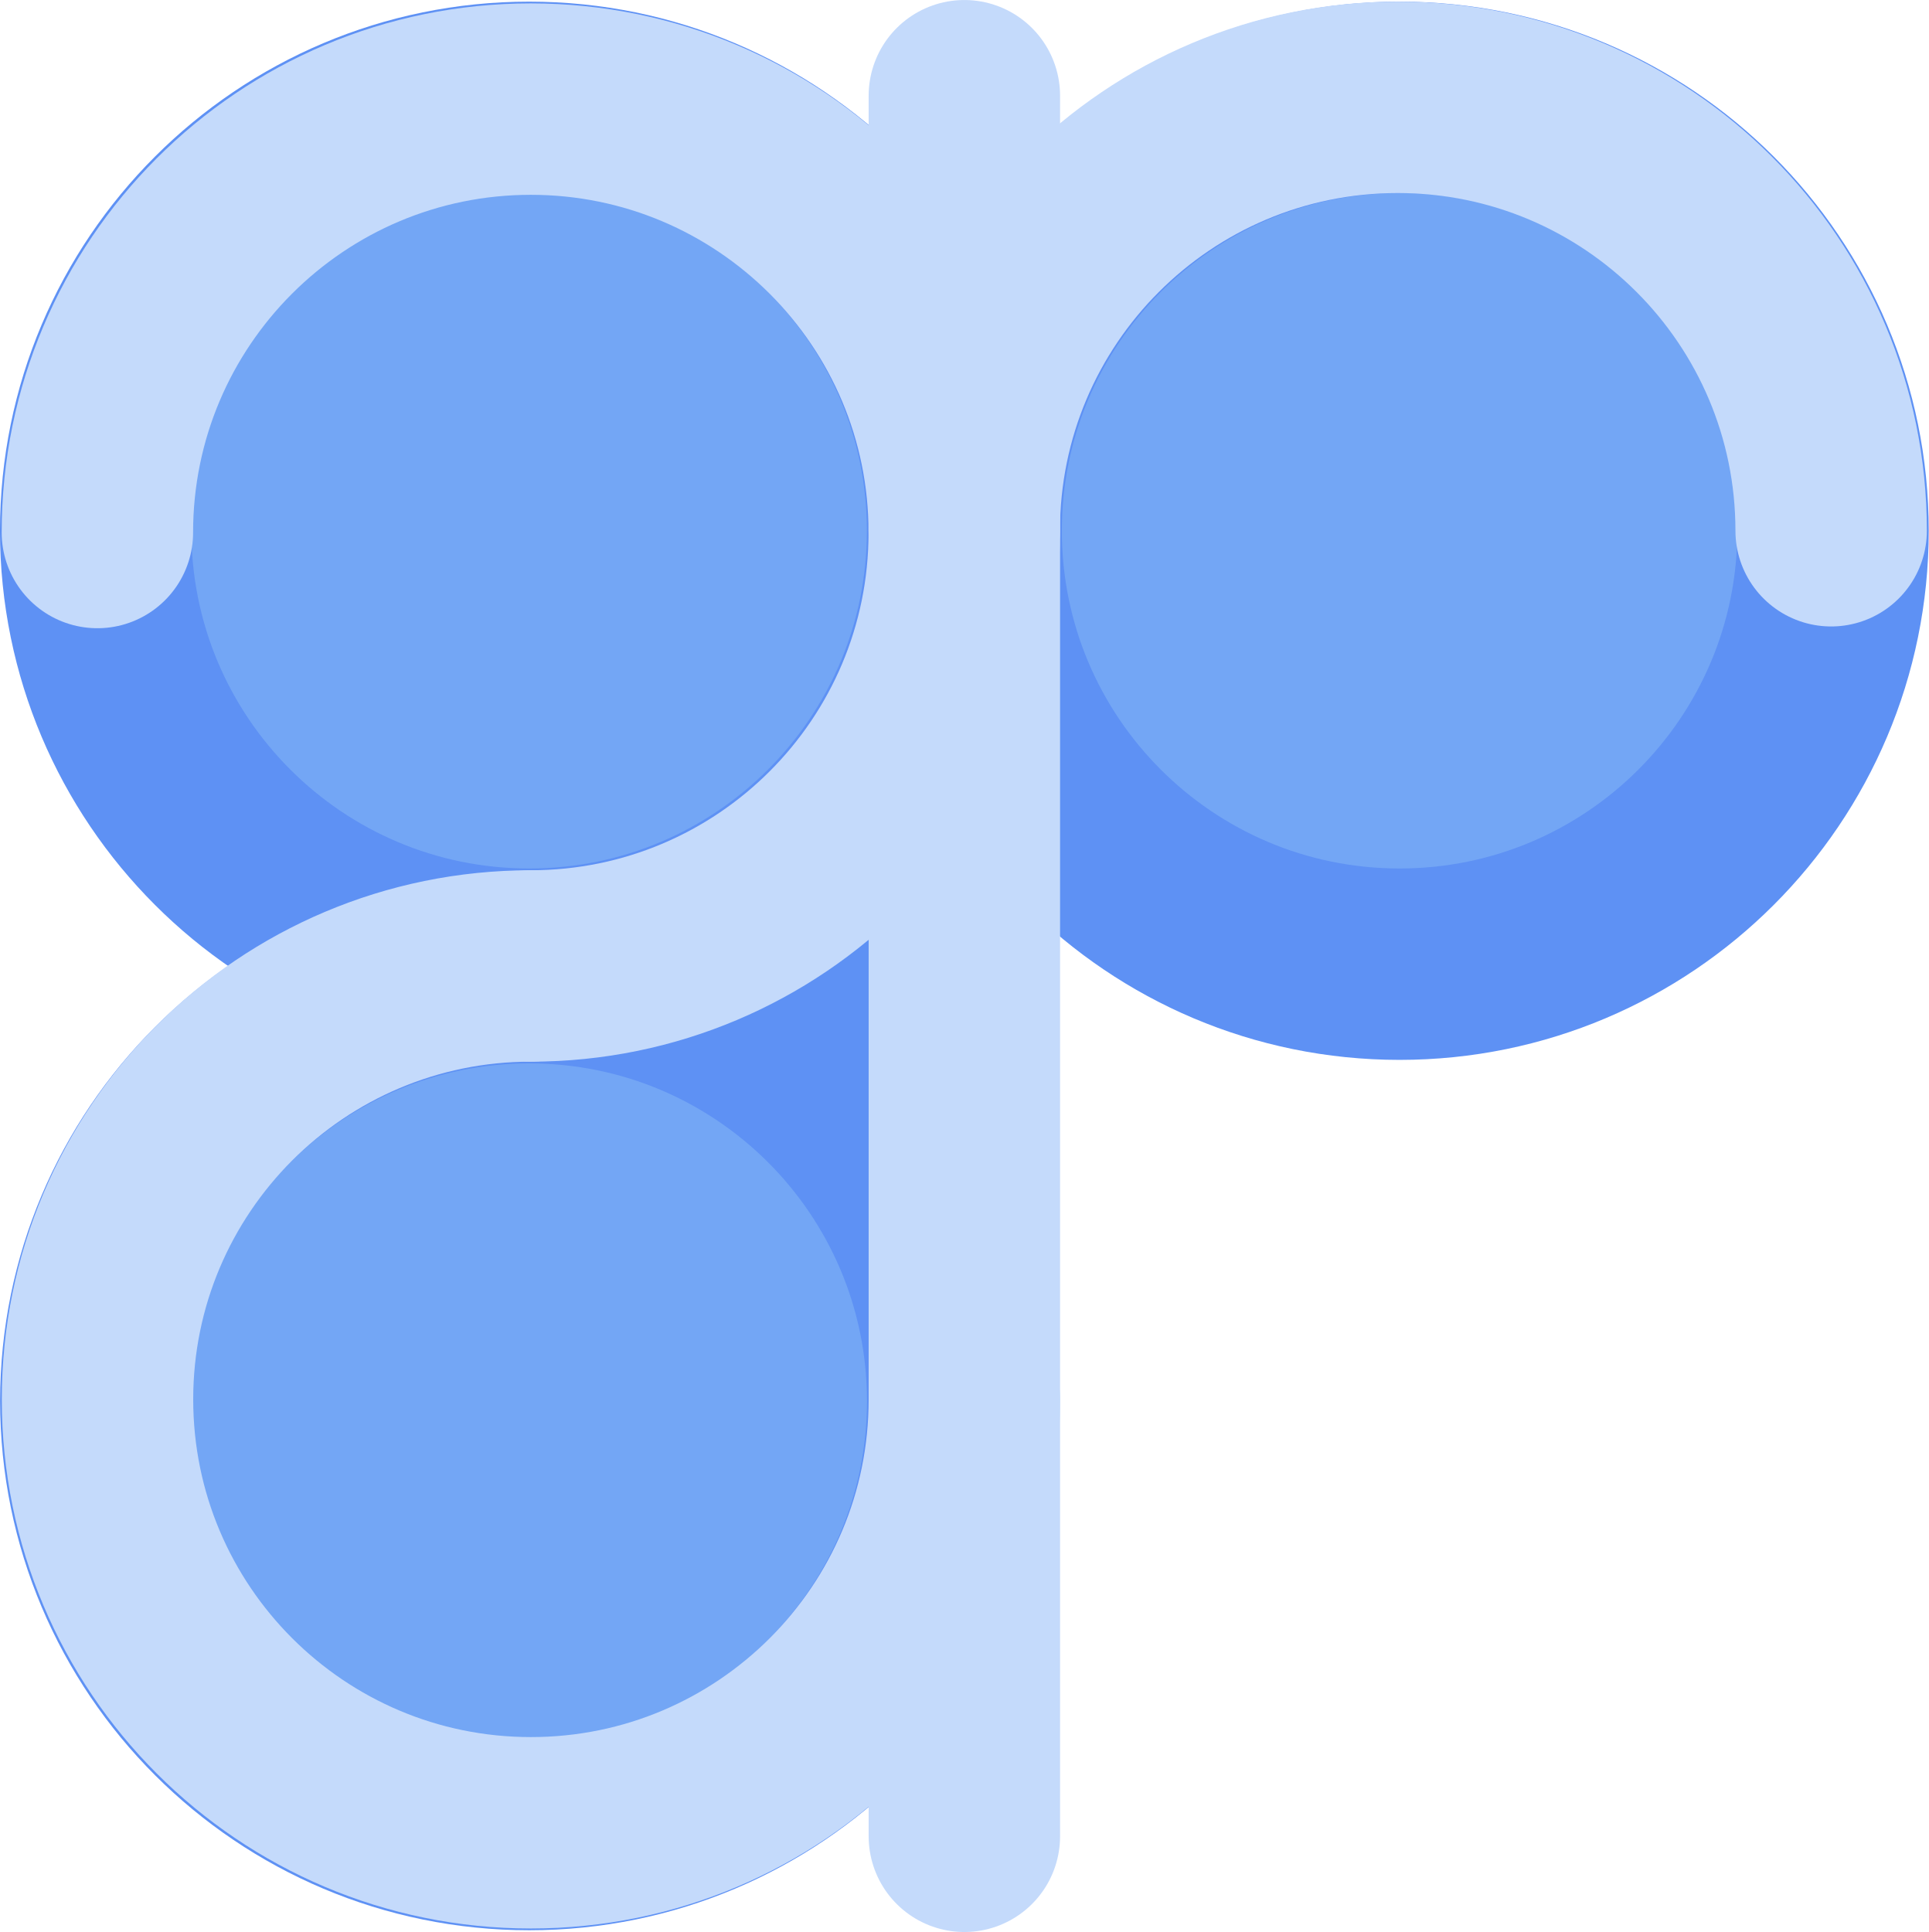
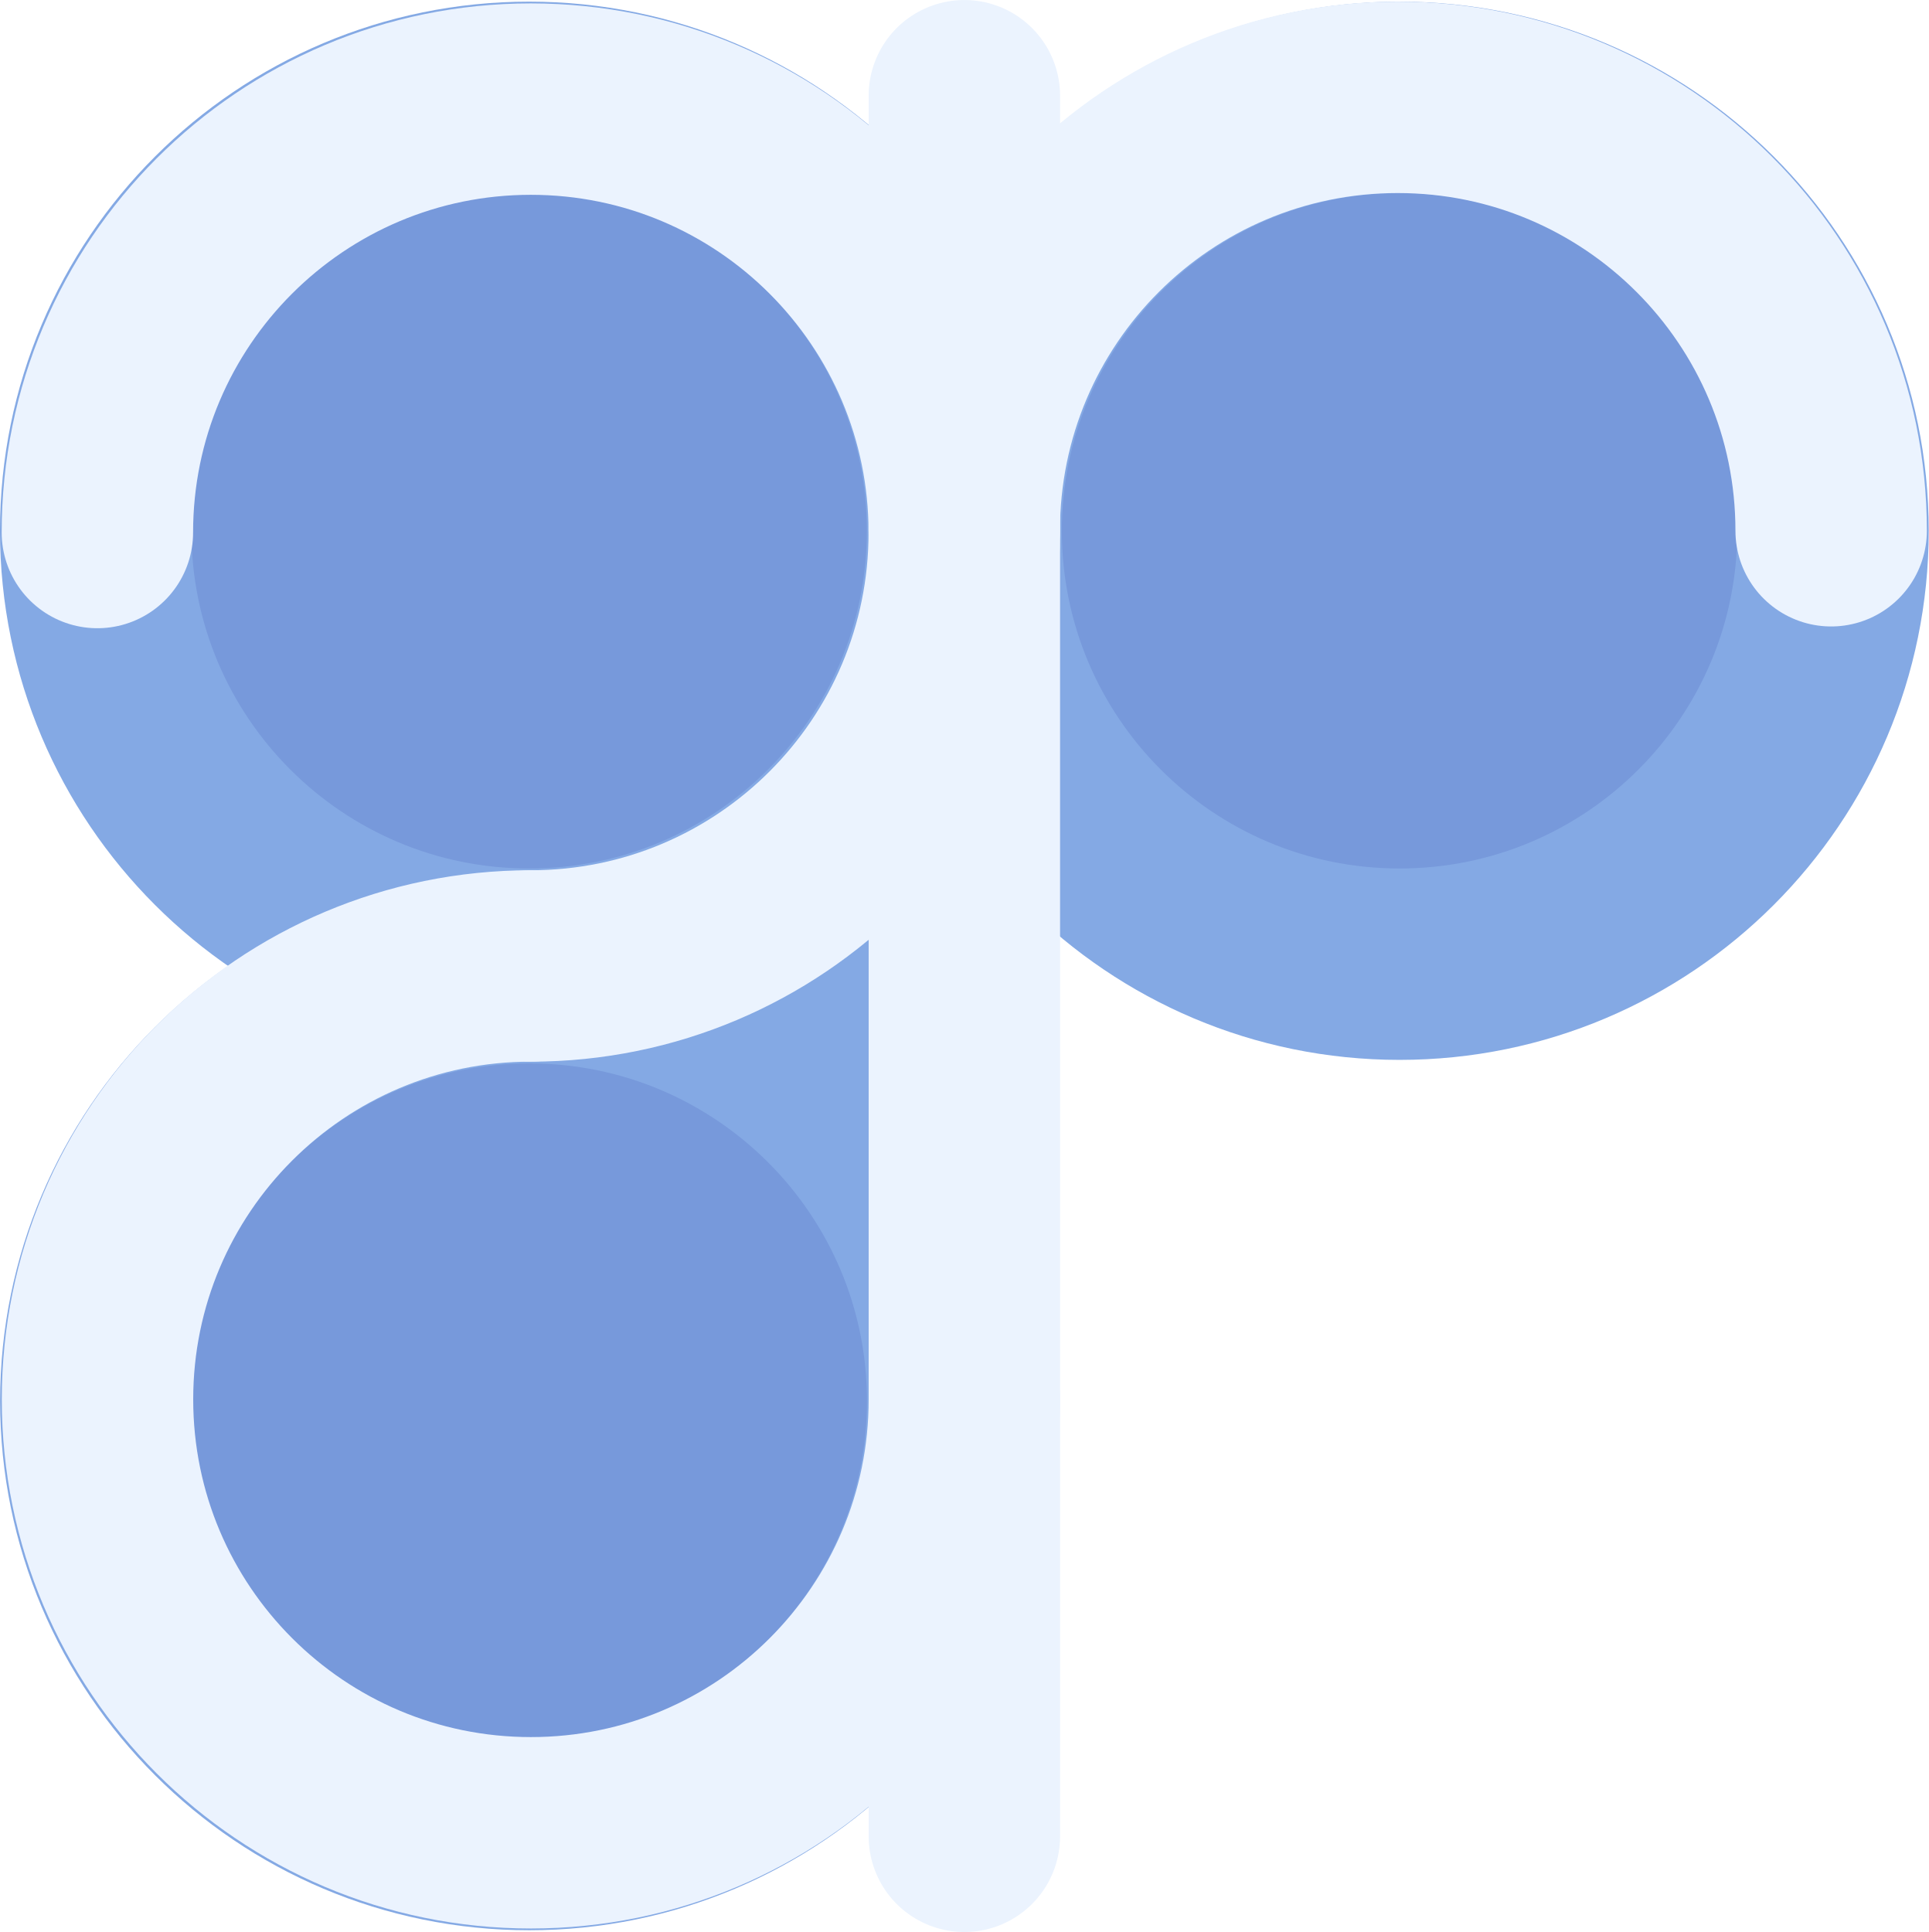
<svg xmlns="http://www.w3.org/2000/svg" viewBox="0 0 146.107 146.361" version="1.1" id="svg1930">
  <g id="layer1" transform="translate(-51.87 -76.152)">
-     <circle id="a_bot_fill" cx="91.962" cy="-182.296" r="32.834" transform="scale(1 -1)" class="fill" display="inline" fill="#73a6f5" fill-opacity="1" stroke="none" stroke-width="14.5" stroke-miterlimit="4" stroke-dasharray="none" stroke-opacity="1" />
-     <circle id="a_top_fill" cx="91.954" cy="-116.36" transform="scale(1 -1)" r="32.834" class="fill" display="inline" fill="#73a6f5" fill-opacity="1" stroke="none" stroke-width="14.5" stroke-miterlimit="4" stroke-dasharray="none" stroke-opacity="1" />
-     <circle id="r_fill" cx="157.892" cy="-116.36" r="32.834" transform="scale(1 -1)" class="fill" display="inline" fill="#73a6f5" fill-opacity="1" stroke="none" stroke-width="14.5" stroke-miterlimit="4" stroke-dasharray="none" stroke-opacity="1" />
-     <path id="a_top_outline" d="M124.788 116.36a32.834 32.834 0 00-32.834-32.834 32.834 32.834 0 00-32.835 32.834 32.834 32.834 0 0032.835 32.835 32.834 32.834 0 0032.834-32.835z" display="inline" fill="none" fill-opacity="1" stroke="#5e91f4" stroke-width="14.5" stroke-linecap="round" stroke-miterlimit="4" stroke-dasharray="none" stroke-opacity="1" />
-     <path id="r_outline" d="M190.726 116.36a32.834 32.834 0 00-32.834-32.834 32.834 32.834 0 00-32.834 32.834 32.834 32.834 0 0032.834 32.835 32.834 32.834 0 0032.834-32.835z" display="inline" fill="none" fill-opacity="1" stroke="#5e91f4" stroke-width="14.5" stroke-linecap="round" stroke-miterlimit="4" stroke-dasharray="none" stroke-opacity="1" />
-     <g id="a_bot_outline_g" transform="translate(2230.358 -27.164)" display="inline" fill="none" fill-opacity="1" stroke="#5e91f4" stroke-linecap="round" stroke-miterlimit="4" stroke-dasharray="none" stroke-opacity="1">
+     <circle id="a_bot_fill" cx="91.962" cy="-182.296" r="32.834" transform="scale(1 -1)" class="fill" display="inline" fill="#7799db" fill-opacity="1" stroke="none" stroke-width="14.5" stroke-miterlimit="4" stroke-dasharray="none" stroke-opacity="1" />
+     <circle id="a_top_fill" cx="91.954" cy="-116.36" transform="scale(1 -1)" r="32.834" class="fill" display="inline" fill="#7799db" fill-opacity="1" stroke="none" stroke-width="14.5" stroke-miterlimit="4" stroke-dasharray="none" stroke-opacity="1" />
+     <circle id="r_fill" cx="157.892" cy="-116.36" r="32.834" transform="scale(1 -1)" class="fill" display="inline" fill="#7799db" fill-opacity="1" stroke="none" stroke-width="14.5" stroke-miterlimit="4" stroke-dasharray="none" stroke-opacity="1" />
+     <path id="a_top_outline" d="M124.788 116.36a32.834 32.834 0 00-32.834-32.834 32.834 32.834 0 00-32.835 32.834 32.834 32.834 0 0032.835 32.835 32.834 32.834 0 0032.834-32.835z" display="inline" fill="none" fill-opacity="1" stroke="#84a9e4" stroke-width="14.5" stroke-linecap="round" stroke-miterlimit="4" stroke-dasharray="none" stroke-opacity="1" />
+     <path id="r_outline" d="M190.726 116.36a32.834 32.834 0 00-32.834-32.834 32.834 32.834 0 00-32.834 32.834 32.834 32.834 0 0032.834 32.835 32.834 32.834 0 0032.834-32.835z" display="inline" fill="none" fill-opacity="1" stroke="#84a9e4" stroke-width="14.5" stroke-linecap="round" stroke-miterlimit="4" stroke-dasharray="none" stroke-opacity="1" />
+     <g id="a_bot_outline_g" transform="translate(2230.358 -27.164)" display="inline" fill="none" fill-opacity="1" stroke="#84a9e4" stroke-linecap="round" stroke-miterlimit="4" stroke-dasharray="none" stroke-opacity="1">
      <path id="a_bot_outline" d="M-2105.562 209.46a32.834 32.834 0 00-32.834-32.834 32.834 32.834 0 00-32.834 32.834 32.834 32.834 0 0032.834 32.834 32.834 32.834 0 0032.834-32.834z" stroke-width="14.5" />
      <path id="a_bot_extra_fill" d="M-2113.565 177.404a2.15 2.15 0 01-2.15 2.15 2.15 2.15 0 01-2.15-2.15 2.15 2.15 0 012.15-2.15 2.15 2.15 0 012.15 2.15z" display="inline" stroke-width="4.286" />
    </g>
-     <path id="a_bot_arc" d="M92.09 149.329c-18.134 0-32.834 14.7-32.834 32.834 0 18.134 14.7 32.834 32.834 32.834 18.134 0 32.834-14.7 32.834-32.834" display="inline" opacity="1" fill="none" fill-opacity="1" stroke="#c4dafb" stroke-width="14.5" stroke-linecap="round" stroke-linejoin="miter" stroke-miterlimit="4" stroke-dasharray="none" stroke-opacity="1" paint-order="normal" />
-     <path id="a_top_arc" d="M92.081 149.329c18.134 0 32.835-14.7 32.835-32.835 0-18.133-14.7-32.834-32.835-32.834-18.133 0-32.834 14.7-32.834 32.834" display="inline" opacity="1" fill="none" fill-opacity="1" stroke="#c4dafb" stroke-width="14.5" stroke-linecap="round" stroke-linejoin="miter" stroke-miterlimit="4" stroke-dasharray="none" stroke-opacity="1" paint-order="normal" />
-     <path id="r_arc" d="M190.584 116.36c0-18.133-14.7-32.834-32.835-32.834-18.133 0-32.834 14.7-32.834 32.834" display="inline" opacity="1" fill="none" fill-opacity="1" stroke="#c4dafb" stroke-width="14.5" stroke-linecap="round" stroke-linejoin="miter" stroke-miterlimit="4" stroke-dasharray="none" stroke-opacity="1" paint-order="normal" />
-     <path d="M124.923 215.263V83.403" id="stem" display="inline" opacity="1" fill="none" stroke="#c4dafb" stroke-width="14.5" stroke-linecap="round" stroke-linejoin="miter" stroke-miterlimit="4" stroke-dasharray="none" stroke-opacity="1" paint-order="normal" />
+     <path id="a_bot_arc" d="M92.09 149.329c-18.134 0-32.834 14.7-32.834 32.834 0 18.134 14.7 32.834 32.834 32.834 18.134 0 32.834-14.7 32.834-32.834" display="inline" opacity="1" fill="none" fill-opacity="1" stroke="#ebf3fe" stroke-width="14.5" stroke-linecap="round" stroke-linejoin="miter" stroke-miterlimit="4" stroke-dasharray="none" stroke-opacity="1" paint-order="normal" />
+     <path id="a_top_arc" d="M92.081 149.329c18.134 0 32.835-14.7 32.835-32.835 0-18.133-14.7-32.834-32.835-32.834-18.133 0-32.834 14.7-32.834 32.834" display="inline" opacity="1" fill="none" fill-opacity="1" stroke="#ebf3fe" stroke-width="14.5" stroke-linecap="round" stroke-linejoin="miter" stroke-miterlimit="4" stroke-dasharray="none" stroke-opacity="1" paint-order="normal" />
+     <path id="r_arc" d="M190.584 116.36c0-18.133-14.7-32.834-32.835-32.834-18.133 0-32.834 14.7-32.834 32.834" display="inline" opacity="1" fill="none" fill-opacity="1" stroke="#ebf3fe" stroke-width="14.5" stroke-linecap="round" stroke-linejoin="miter" stroke-miterlimit="4" stroke-dasharray="none" stroke-opacity="1" paint-order="normal" />
+     <path d="M124.923 215.263V83.403" id="stem" display="inline" opacity="1" fill="none" stroke="#ebf3fe" stroke-width="14.5" stroke-linecap="round" stroke-linejoin="miter" stroke-miterlimit="4" stroke-dasharray="none" stroke-opacity="1" paint-order="normal" />
  </g>
</svg>
